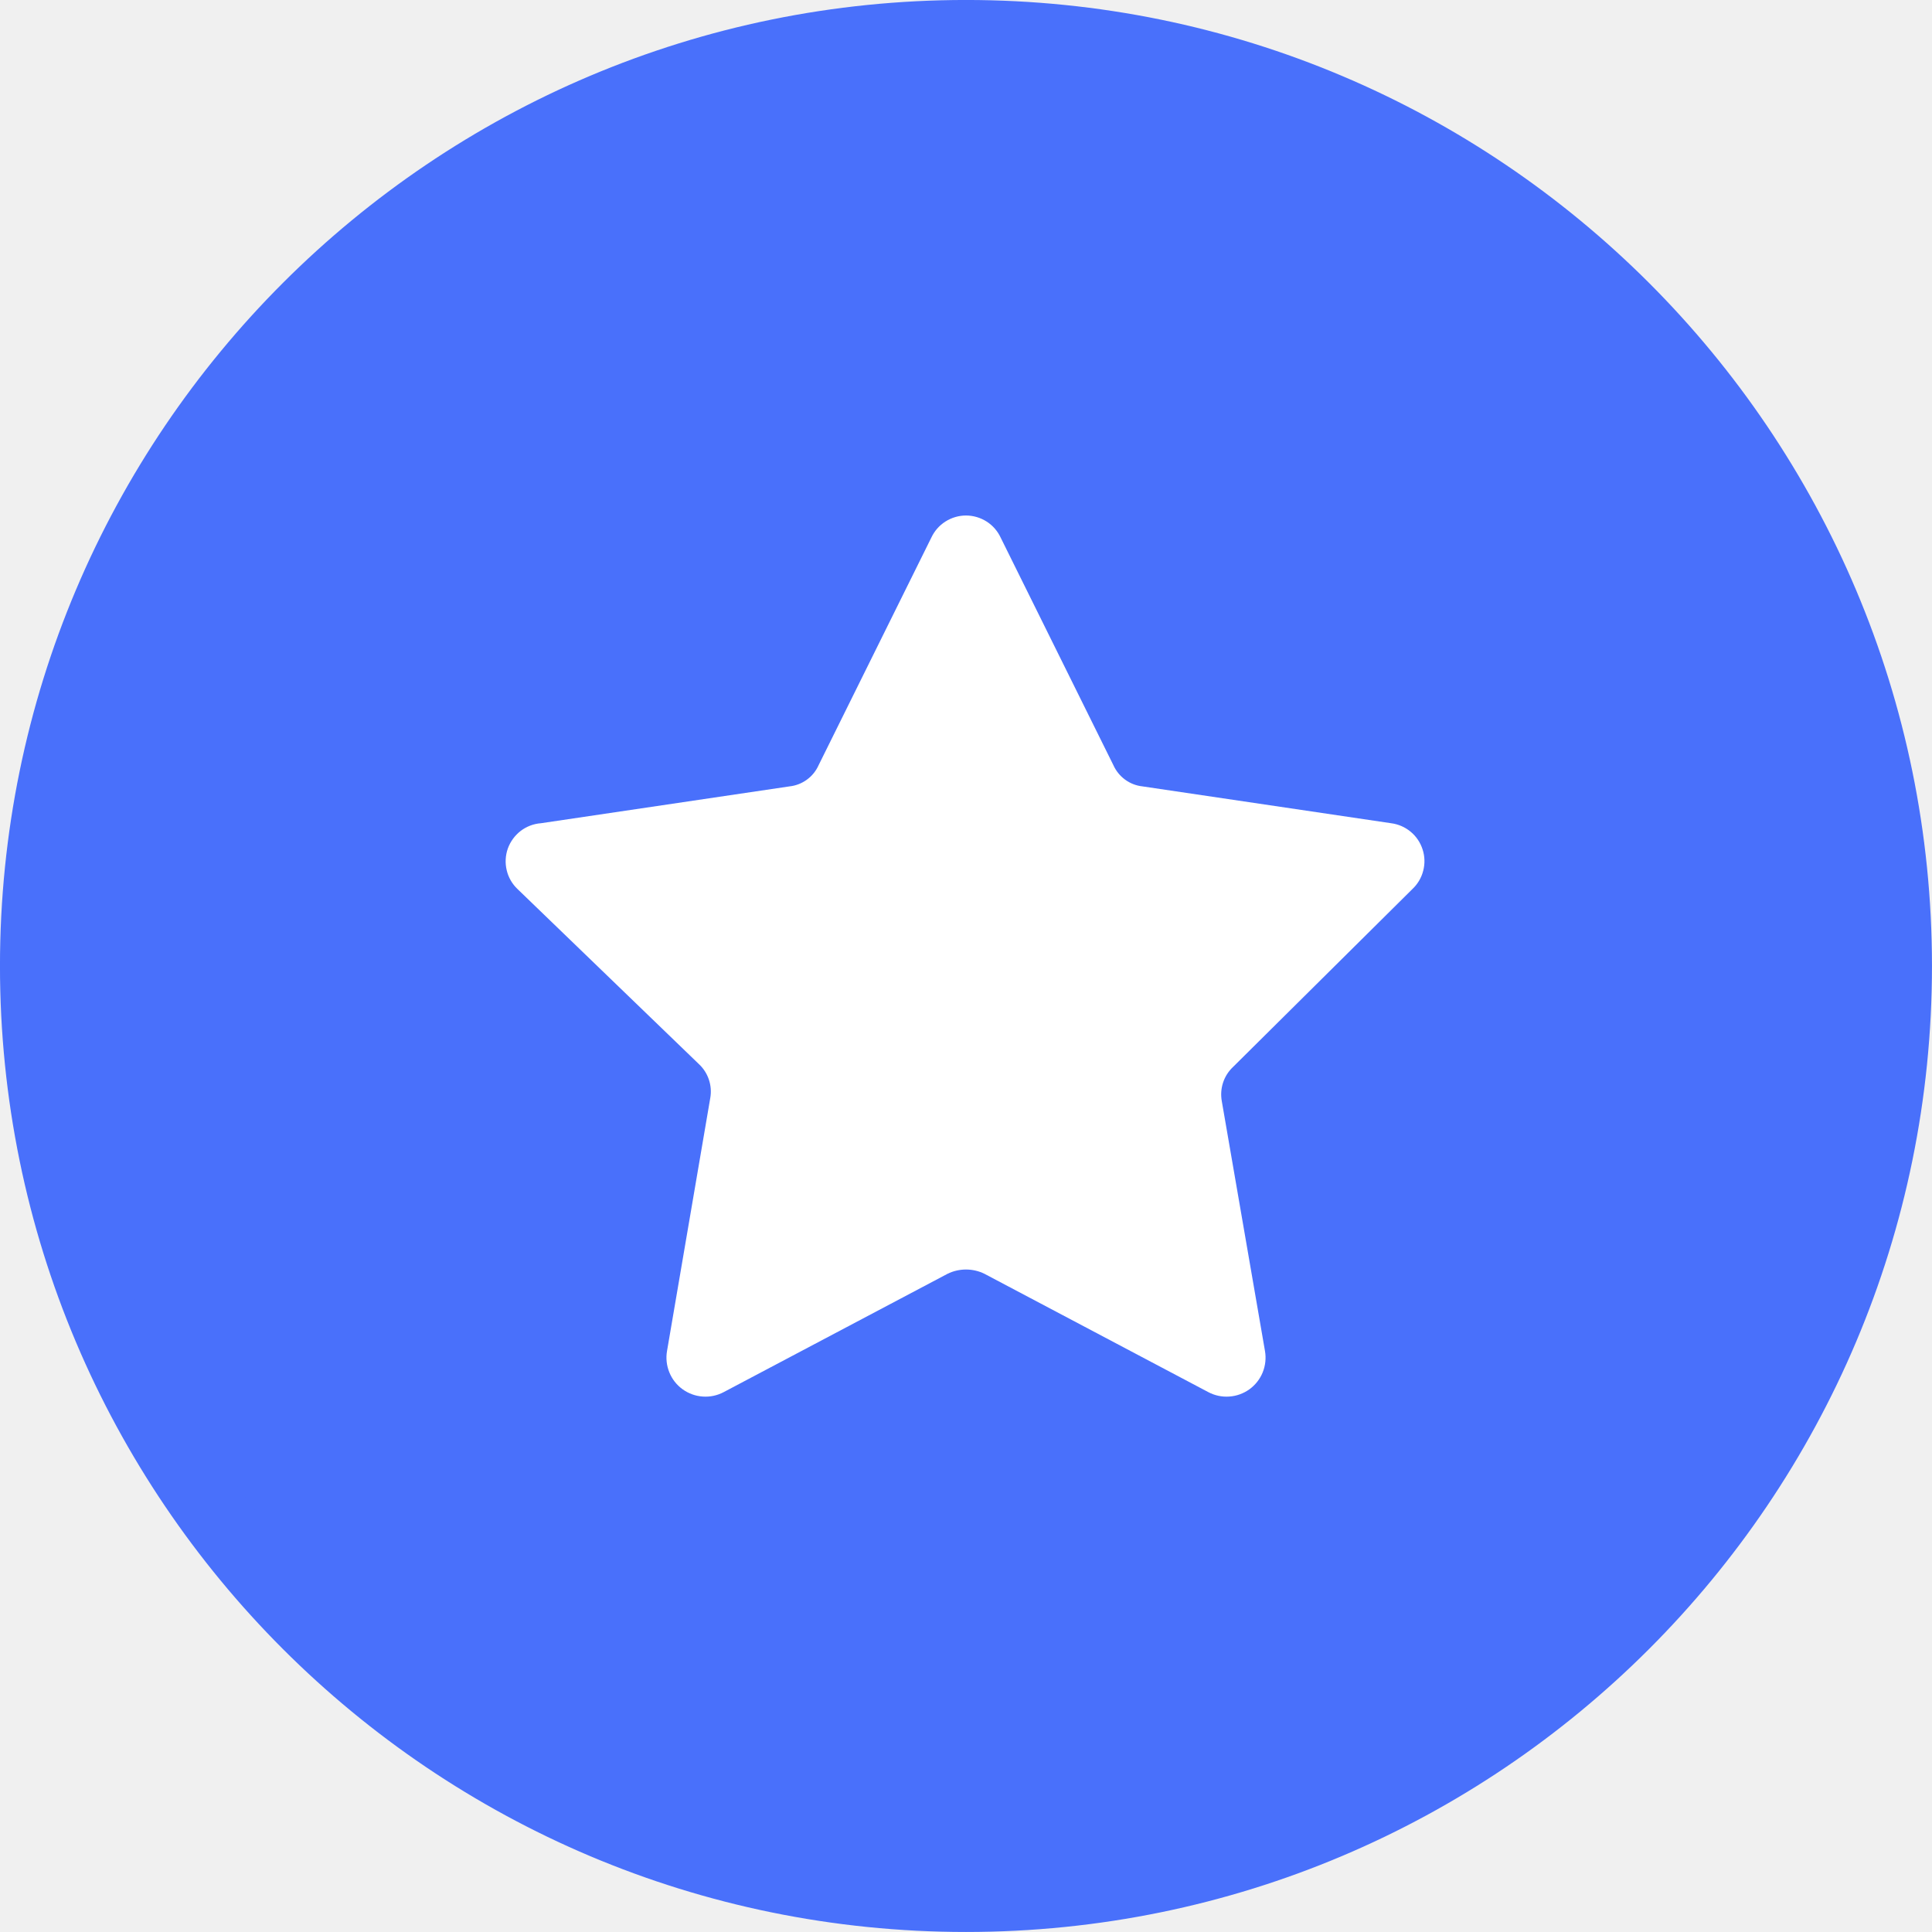
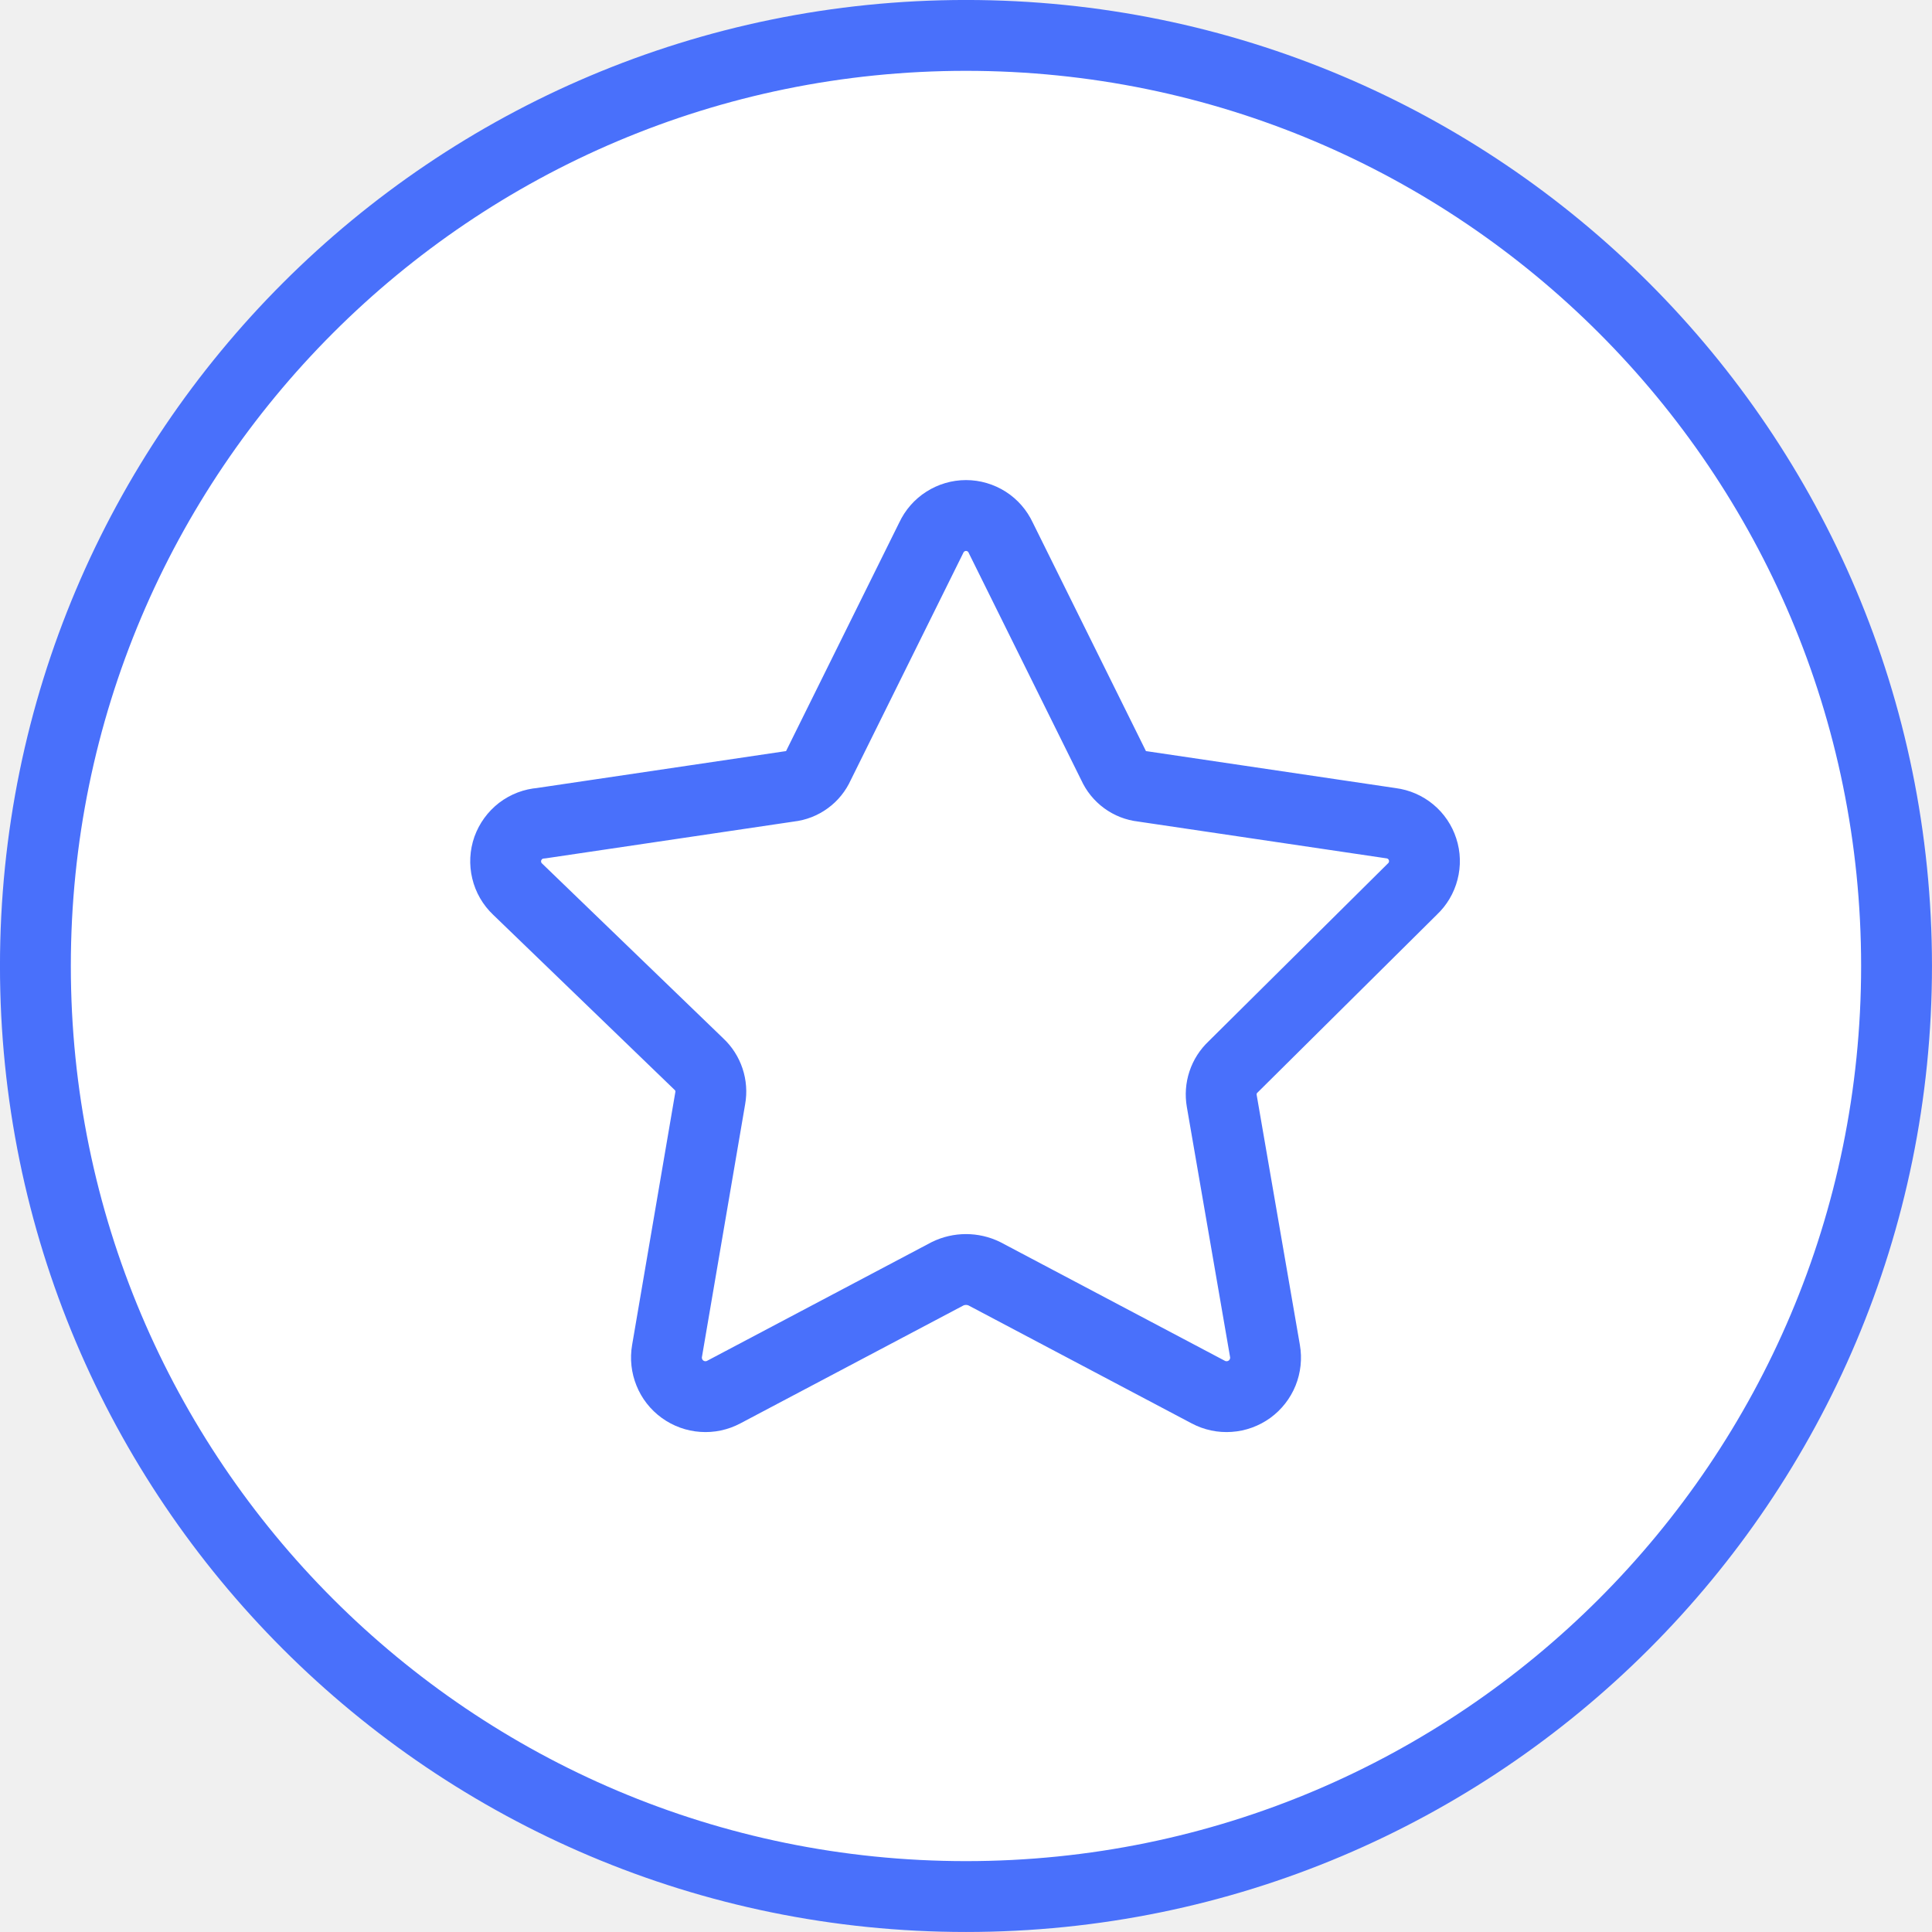
<svg xmlns="http://www.w3.org/2000/svg" width="40" height="40" viewBox="0 0 40 40" fill="none">
-   <rect x="0.733" y="0.733" width="38.533" height="38.533" rx="19.267" fill="#4970FB" />
+   <rect x="0.733" y="0.733" width="38.533" height="38.533" rx="19.267" fill="white" />
  <rect x="0.733" y="0.733" width="38.533" height="38.533" rx="19.267" stroke="#4970FB" stroke-width="1.467" />
-   <path d="M20.719 11.133L23.051 15.841C23.104 15.96 23.188 16.064 23.293 16.141C23.398 16.218 23.522 16.267 23.652 16.281L28.801 17.044C28.95 17.063 29.09 17.124 29.206 17.22C29.322 17.316 29.407 17.443 29.453 17.586C29.5 17.729 29.504 17.882 29.466 18.028C29.429 18.173 29.351 18.305 29.241 18.408L25.53 22.089C25.435 22.178 25.364 22.288 25.323 22.412C25.282 22.535 25.273 22.666 25.295 22.793L26.19 27.971C26.216 28.12 26.199 28.273 26.143 28.413C26.086 28.553 25.991 28.674 25.869 28.763C25.746 28.851 25.602 28.904 25.451 28.914C25.3 28.925 25.15 28.893 25.016 28.822L20.381 26.372C20.263 26.314 20.132 26.284 20 26.284C19.868 26.284 19.737 26.314 19.619 26.372L14.984 28.822C14.85 28.893 14.7 28.925 14.549 28.914C14.399 28.904 14.254 28.851 14.132 28.763C14.009 28.674 13.914 28.553 13.858 28.413C13.801 28.273 13.784 28.12 13.81 27.971L14.705 22.735C14.728 22.607 14.718 22.476 14.677 22.353C14.636 22.23 14.565 22.119 14.47 22.031L10.716 18.408C10.604 18.302 10.526 18.167 10.491 18.018C10.455 17.869 10.463 17.713 10.514 17.568C10.566 17.424 10.658 17.298 10.779 17.204C10.901 17.111 11.047 17.055 11.2 17.044L16.348 16.281C16.478 16.267 16.602 16.218 16.707 16.141C16.813 16.064 16.896 15.96 16.949 15.841L19.281 11.133C19.345 10.995 19.446 10.879 19.574 10.798C19.701 10.717 19.849 10.673 20 10.673C20.151 10.673 20.299 10.717 20.427 10.798C20.554 10.879 20.655 10.995 20.719 11.133Z" fill="white" />
+   <g clip-path="url(#clip0_796_2153)">
+     <path d="M20.719 11.133L23.051 15.841C23.104 15.96 23.188 16.064 23.293 16.141C23.398 16.218 23.522 16.267 23.652 16.281L28.801 17.044C28.95 17.063 29.09 17.124 29.206 17.22C29.322 17.316 29.407 17.443 29.453 17.586C29.5 17.729 29.504 17.882 29.466 18.028C29.429 18.173 29.351 18.305 29.241 18.408L25.53 22.089C25.435 22.178 25.364 22.288 25.323 22.412C25.282 22.535 25.273 22.666 25.295 22.793L26.19 27.971C26.216 28.12 26.199 28.273 26.143 28.413C26.086 28.553 25.991 28.674 25.869 28.763C25.746 28.851 25.602 28.904 25.451 28.914C25.3 28.925 25.15 28.893 25.016 28.822L20.381 26.372C20.263 26.314 20.132 26.284 20 26.284C19.868 26.284 19.737 26.314 19.619 26.372L14.984 28.822C14.85 28.893 14.7 28.925 14.549 28.914C14.399 28.904 14.254 28.851 14.132 28.763C14.009 28.674 13.914 28.553 13.858 28.413C13.801 28.273 13.784 28.12 13.81 27.971L14.705 22.735C14.728 22.607 14.718 22.476 14.677 22.353C14.636 22.23 14.565 22.119 14.47 22.031L10.716 18.408C10.604 18.302 10.526 18.167 10.491 18.018C10.455 17.869 10.463 17.713 10.514 17.568C10.566 17.424 10.658 17.298 10.779 17.204C10.901 17.111 11.047 17.055 11.2 17.044L16.348 16.281C16.478 16.267 16.602 16.218 16.707 16.141C16.813 16.064 16.896 15.96 16.949 15.841L19.281 11.133C19.345 10.995 19.446 10.879 19.574 10.798C19.701 10.717 19.849 10.673 20 10.673C20.151 10.673 20.299 10.717 20.427 10.798C20.554 10.879 20.655 10.995 20.719 11.133Z" stroke="#4970FB" stroke-width="1.467" stroke-linecap="round" stroke-linejoin="round" />
+   </g>
+   <defs>
+     <clipPath id="clip0_796_2153">
+       <rect width="20.535" height="20.535" fill="white" transform="translate(9.73242 9.53369)" />
+     </clipPath>
+   </defs>
</svg>
